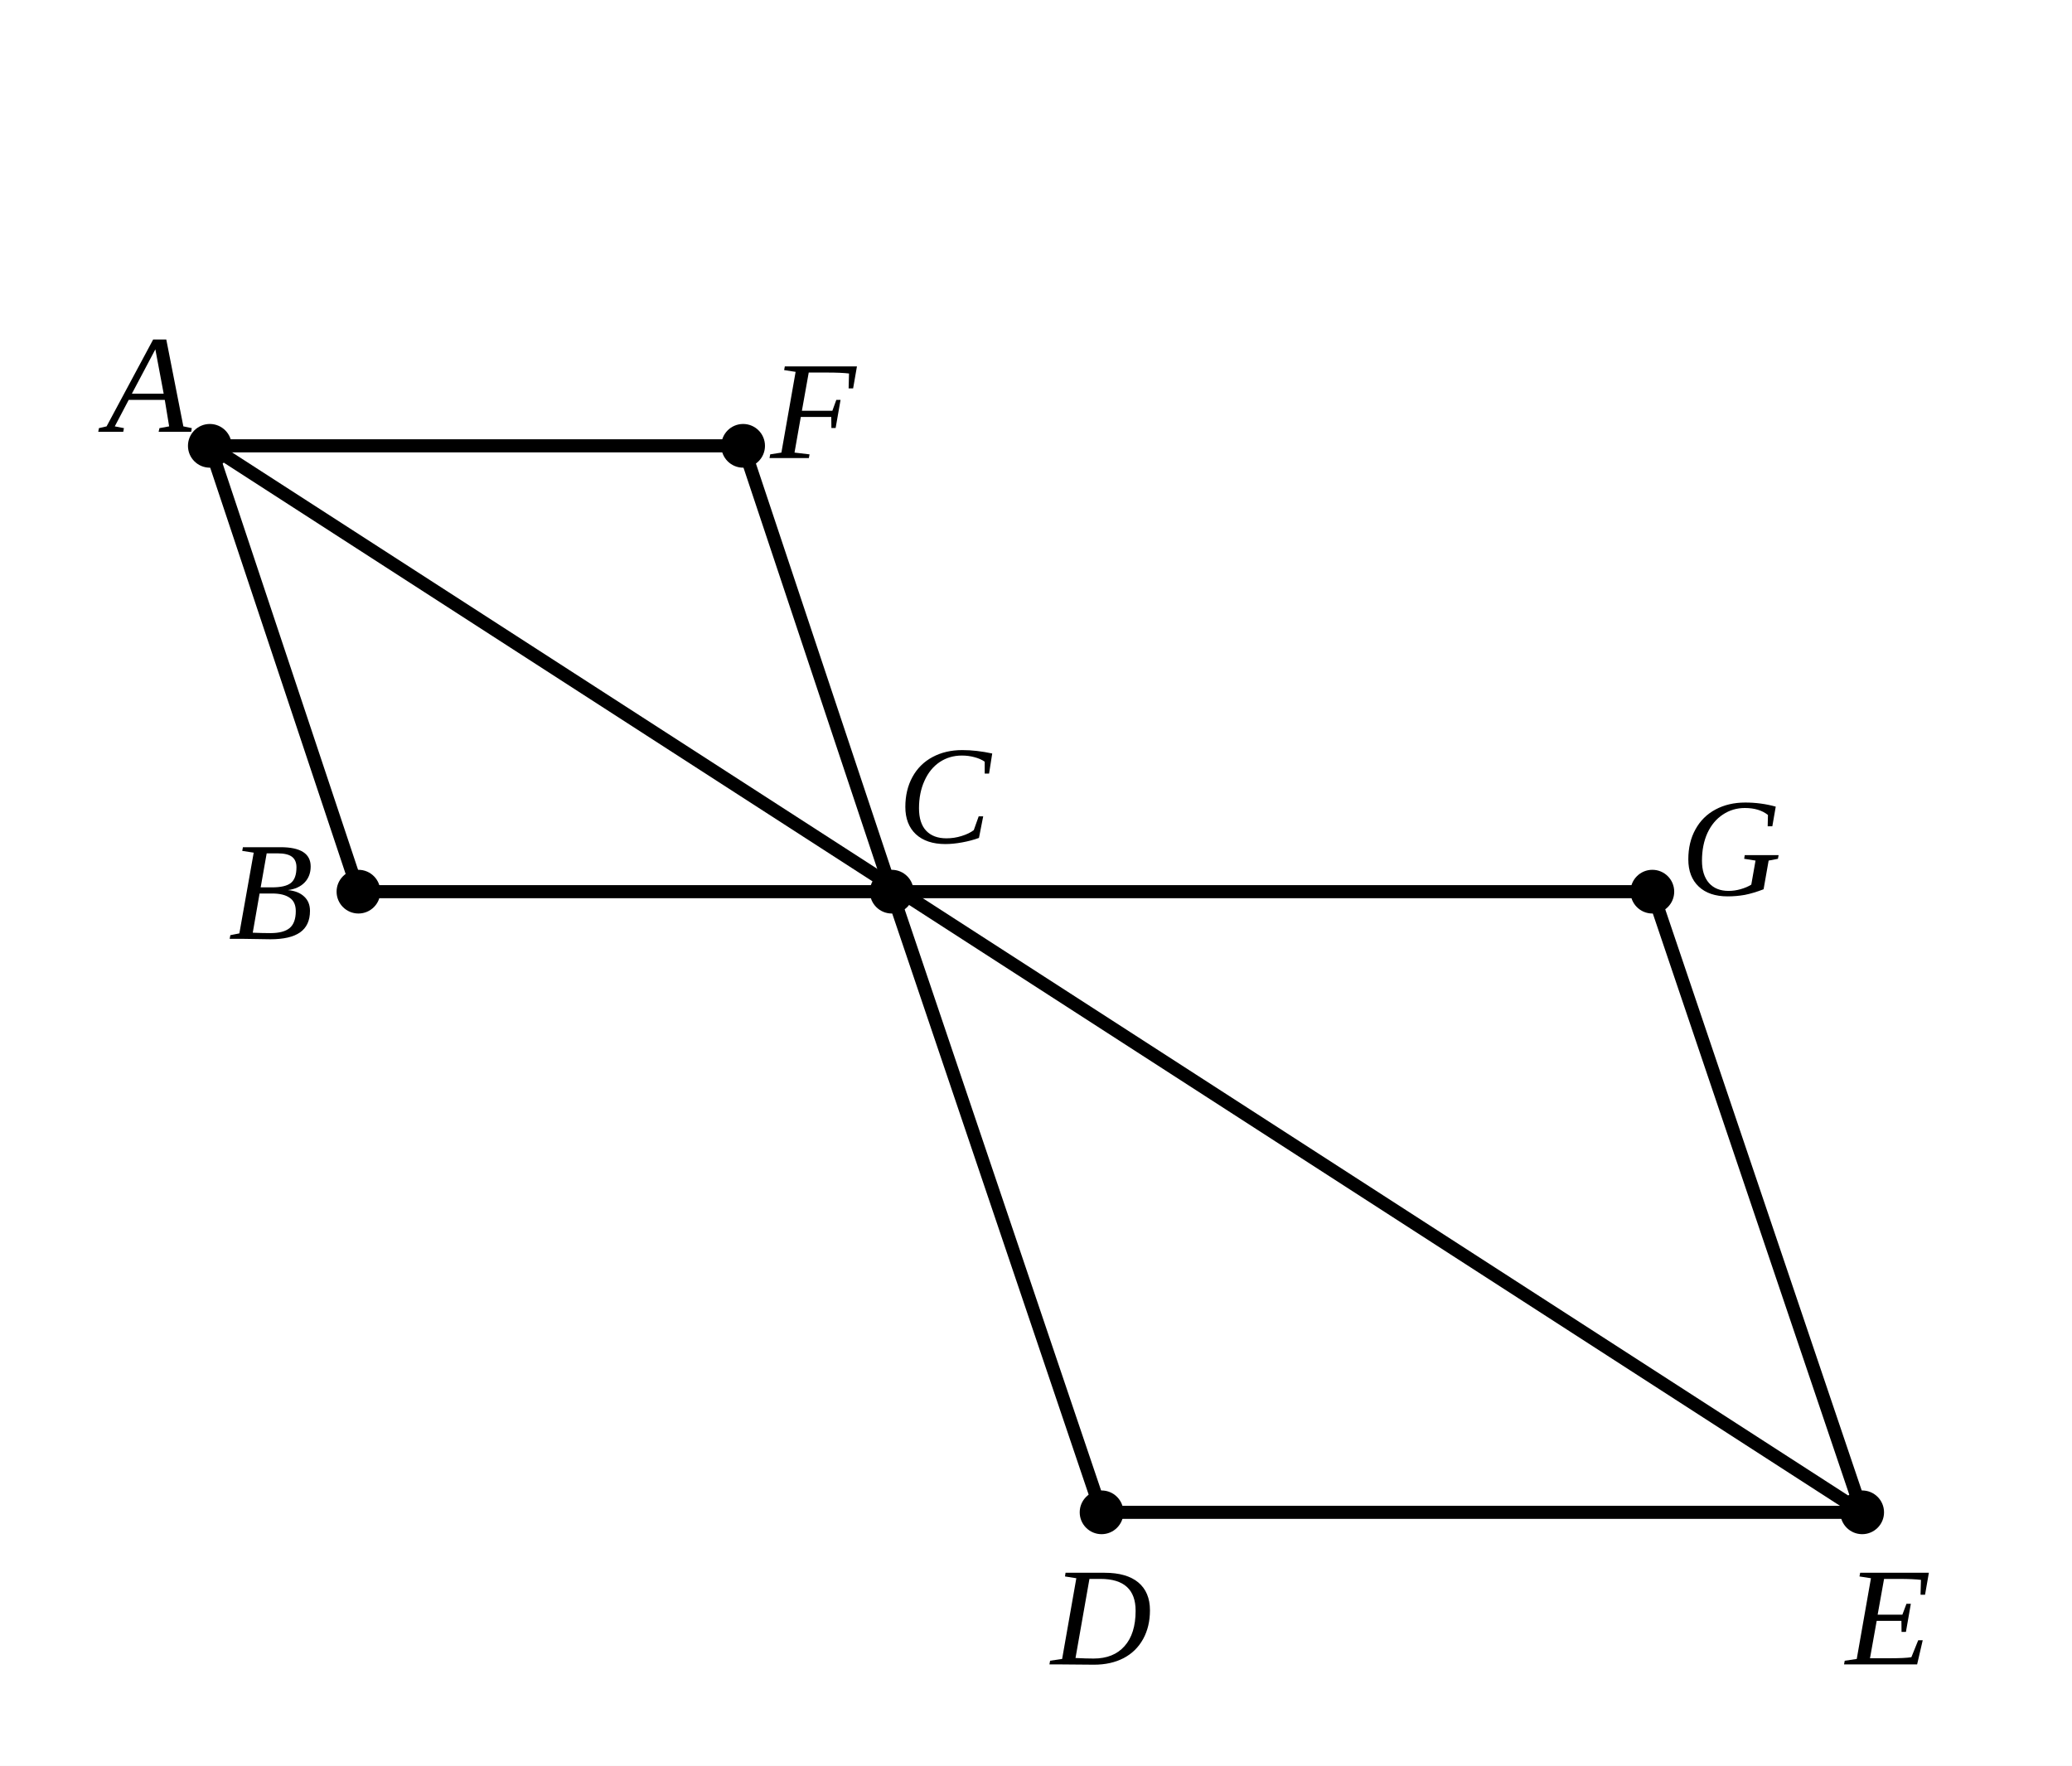
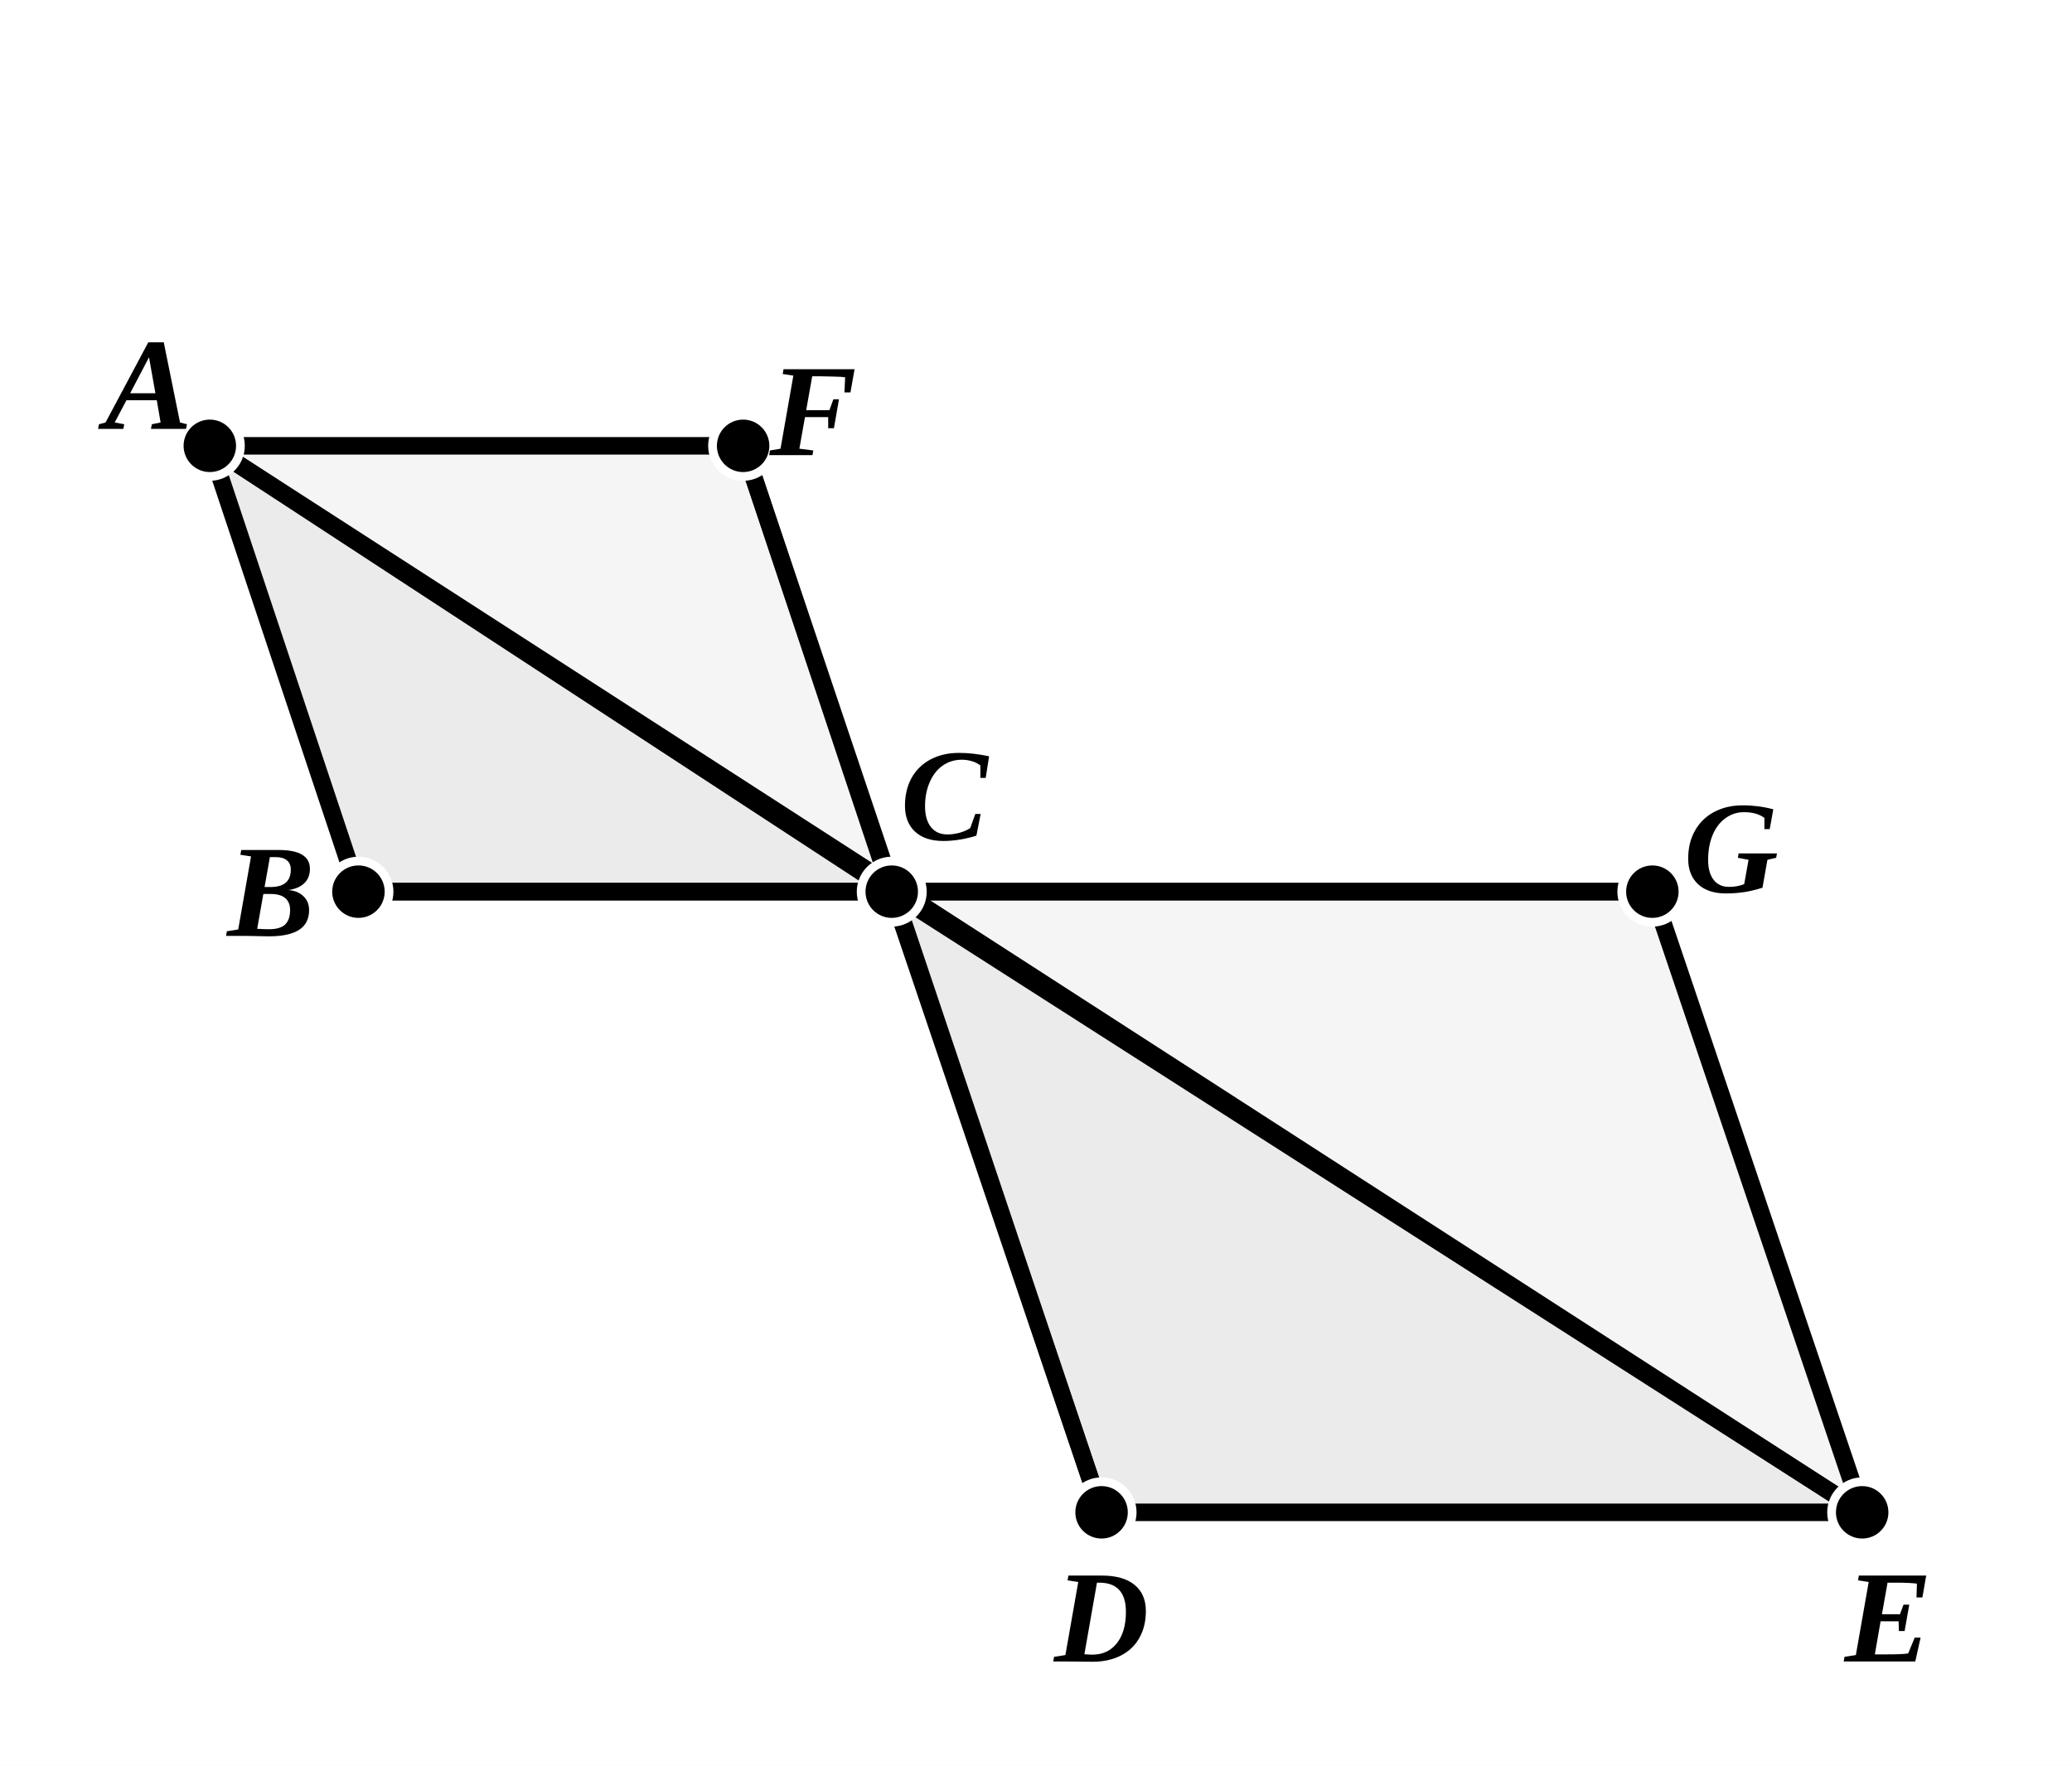
- <svg xmlns="http://www.w3.org/2000/svg" viewBox="0 0 237 202" width="100%" height="100%" class="euclid-diagram">
+ <svg xmlns="http://www.w3.org/2000/svg" viewBox="0 0 237 202" width="237" height="202" class="euclid-graphic" data-graphic-id="0279.g1" data-folio="0279" data-graphic="g1" data-proposition="VI.32">
  <style>
-     .euclid-diagram { font-family: "Times New Roman", Times, serif; }
-     .geometry { stroke: #000000; stroke-width: 1.5; fill: none; stroke-linecap: round; stroke-linejoin: round; }
-     .construction { stroke: #000000; stroke-width: 1.2; stroke-dasharray: 4, 3; fill: none; stroke-linecap: round; }
-     .point { fill: #000000; }
-     .label { font-family: "Times New Roman", Times, serif; font-size: 16px; font-style: italic; fill: #000000; text-anchor: middle; dominant-baseline: central; user-select: none; }
-     .label-sub { font-family: "Times New Roman", Times, serif; font-size: 11px; font-style: normal; fill: #000000; }
-     .interactive { cursor: pointer; transition: stroke 0.15s ease, stroke-width 0.15s ease; }
-     .interactive:hover { stroke: #0284c7; stroke-width: 2.5; }
+     .euclid-graphic {
+       font-family: 'Times New Roman', 'Georgia', serif;
+       font-style: italic;
+       background-color: #ffffff;
+     }
+     .geom-line {
+       stroke: #000000;
+       stroke-width: 2.0;
+       stroke-linecap: round;
+       stroke-linejoin: round;
+       transition: stroke 0.15s, stroke-width 0.15s;
+     }
+     .geom-polygon {
+       fill: #000000;
+       fill-opacity: 0.04;
+       stroke: none;
+       transition: fill-opacity 0.15s;
+     }
+     .geom-point {
+       fill: #000000;
+       stroke: #ffffff;
+       stroke-width: 1;
+     }
+     .geom-label {
+       font-size: 15px;
+       font-weight: bold;
+       fill: #000000;
+       user-select: none;
+     }
+     .geom-overlay {
+       opacity: 0;
+       pointer-events: none;
+       transition: opacity 0.12s ease;
+     }
+     /* Interactive Highlight States */
+     [data-ref]:hover, .highlight, .geom-highlight-active {
+       opacity: 1 !important;
+       stroke: #ef4444 !important;
+       stroke-width: 3.5 !important;
+       cursor: pointer;
+     }
+     text[data-ref]:hover, text.highlight, text.geom-highlight-active {
+       fill: #ef4444 !important;
+       stroke: none !important;
+     }
+     .geom-polygon:hover, .geom-polygon.highlight, polygon.geom-highlight-active {
+       opacity: 1 !important;
+       fill-opacity: 0.24 !important;
+       fill: #ef4444 !important;
+       stroke: #ef4444 !important;
+       stroke-width: 2.5 !important;
+     }
+     .geom-point:hover, .geom-point.highlight, circle.geom-point.geom-highlight-active {
+       r: 5.5 !important;
+       fill: #ef4444 !important;
+       stroke: #ffffff !important;
+       stroke-width: 1.5 !important;
+     }
  </style>
-   <rect width="237" height="202" fill="#ffffff" />
-   <polygon points="24,51 85,51 102,102 41,102" class="geometry interactive" />
-   <polygon points="102,102 189,102 213,173 126,173" class="geometry interactive" />
-   <line x1="24" y1="51" x2="213" y2="173" class="geometry interactive" />
-   <circle cx="24" cy="51" r="2.5" class="point" />
-   <circle cx="85" cy="51" r="2.5" class="point" />
-   <circle cx="41" cy="102" r="2.5" class="point" />
-   <circle cx="102" cy="102" r="2.5" class="point" />
-   <circle cx="189" cy="102" r="2.5" class="point" />
-   <circle cx="126" cy="173" r="2.5" class="point" />
-   <circle cx="213" cy="173" r="2.5" class="point" />
-   <text x="17" y="44" class="label">A</text>
-   <text x="93" y="47" class="label">F</text>
-   <text x="31" y="102" class="label">B</text>
-   <text x="108" y="91" class="label">C</text>
-   <text x="198" y="97" class="label">G</text>
-   <text x="126" y="185" class="label">D</text>
-   <text x="216" y="185" class="label">E</text>
+   <rect width="100%" height="100%" fill="#ffffff" />
+   <g id="elements">
+     <line id="el-line-BG" data-ref="[ B G ]" data-aliases="[ G B ];[ B C ];[ C G ]" data-type="line" x1="41.0" y1="102.0" x2="189.0" y2="102.0" class="geom-line" />
+     <line id="el-line-FD" data-ref="[ F D ]" data-aliases="[ D F ];[ F C ];[ C D ]" data-type="line" x1="85.0" y1="51.0" x2="126.0" y2="173.0" class="geom-line" />
+     <line id="el-line-AE" data-ref="[ A E ]" data-aliases="[ E A ];[ A C ];[ C E ]" data-type="line" x1="24.0" y1="51.0" x2="213.0" y2="173.0" class="geom-line" />
+   </g>
+   <g id="graphics">
+     <polygon id="el-poly-ABCF" data-ref="&lt; A B C F &gt;" data-aliases="&lt; A F C B &gt;;&lt; B C F A &gt;" data-type="polygon" points="24.0,51.0 41.0,102.0 102.0,102.0 85.0,51.0" class="geom-polygon" />
+     <polygon id="el-poly-CDEG" data-ref="&lt; C D E G &gt;" data-aliases="&lt; C G E D &gt;;&lt; D E G C &gt;" data-type="polygon" points="102.0,102.0 126.0,173.0 213.0,173.0 189.0,102.0" class="geom-polygon" />
+     <polygon id="el-poly-ABC" data-ref="&lt; A B C &gt;" data-aliases="&lt; A C B &gt;;&lt; B A C &gt;;&lt; B C A &gt;;&lt; C A B &gt;;&lt; C B A &gt;" data-type="polygon" points="24.0,51.0 41.0,102.0 102.0,102.0" class="geom-polygon" />
+     <polygon id="el-poly-CDE" data-ref="&lt; C D E &gt;" data-aliases="&lt; C E D &gt;;&lt; D C E &gt;;&lt; D E C &gt;;&lt; E C D &gt;;&lt; E D C &gt;" data-type="polygon" points="102.0,102.0 126.0,173.0 213.0,173.0" class="geom-polygon" />
+     <line id="el-seg-AB" data-ref="/ A B /" data-aliases="/ B A /" data-type="segment" x1="24.0" y1="51.0" x2="41.0" y2="102.0" class="geom-line" />
+     <line id="el-seg-BC" data-ref="/ B C /" data-aliases="/ C B /" data-type="segment" x1="41.0" y1="102.0" x2="102.0" y2="102.0" class="geom-line" />
+     <line id="el-seg-CF" data-ref="/ C F /" data-aliases="/ F C /" data-type="segment" x1="102.0" y1="102.0" x2="85.0" y2="51.0" class="geom-line" />
+     <line id="el-seg-FA" data-ref="/ F A /" data-aliases="/ A F /" data-type="segment" x1="85.0" y1="51.0" x2="24.0" y2="51.0" class="geom-line" />
+     <line id="el-seg-AC" data-ref="/ A C /" data-aliases="/ C A /" data-type="segment" x1="24.0" y1="51.0" x2="102.0" y2="102.0" class="geom-line" />
+     <line id="el-seg-CD" data-ref="/ C D /" data-aliases="/ D C /" data-type="segment" x1="102.0" y1="102.0" x2="126.0" y2="173.0" class="geom-line" />
+     <line id="el-seg-DE" data-ref="/ D E /" data-aliases="/ E D /" data-type="segment" x1="126.0" y1="173.0" x2="213.0" y2="173.0" class="geom-line" />
+     <line id="el-seg-EG" data-ref="/ E G /" data-aliases="/ G E /" data-type="segment" x1="213.0" y1="173.0" x2="189.0" y2="102.0" class="geom-line" />
+     <line id="el-seg-GC" data-ref="/ G C /" data-aliases="/ C G /" data-type="segment" x1="189.0" y1="102.0" x2="102.0" y2="102.0" class="geom-line" />
+     <line id="el-seg-CE" data-ref="/ C E /" data-aliases="/ E C /" data-type="segment" x1="102.0" y1="102.0" x2="213.0" y2="173.0" class="geom-line" />
+     <line id="el-seg-BG" data-ref="/ B G /" data-aliases="/ G B /" data-type="segment" x1="41.0" y1="102.0" x2="189.0" y2="102.0" class="geom-line geom-overlay" />
+     <line id="el-seg-DF" data-ref="/ D F /" data-aliases="/ F D /" data-type="segment" x1="126.0" y1="173.0" x2="85.0" y2="51.0" class="geom-line geom-overlay" />
+     <line id="el-seg-AE" data-ref="/ A E /" data-aliases="/ E A /" data-type="segment" x1="24.0" y1="51.0" x2="213.0" y2="173.0" class="geom-line geom-overlay" />
+     <polyline id="el-sec-BCG" data-ref="/ B C G /" data-aliases="/ G C B /;} B C G {;} G C B {" data-type="section" points="41.0,102.0 102.0,102.0 189.0,102.0" fill="none" class="geom-line geom-overlay" />
+     <polyline id="el-sec-DCF" data-ref="/ D C F /" data-aliases="/ F C D /;} D C F {;} F C D {" data-type="section" points="126.0,173.0 102.0,102.0 85.0,51.0" fill="none" class="geom-line geom-overlay" />
+     <polyline id="el-sec-ACE" data-ref="/ A C E /" data-aliases="/ E C A /;} A C E {;} E C A {" data-type="section" points="24.0,51.0 102.0,102.0 213.0,173.0" fill="none" class="geom-line geom-overlay" />
+   </g>
+   <g id="highlights" style="pointer-events: none;">
+     <polygon id="hl-poly-ABCF" data-ref="&lt; A B C F &gt;" data-aliases="&lt; A F C B &gt;;&lt; B C F A &gt;" points="24.0,51.0 41.0,102.0 102.0,102.0 85.0,51.0" class="geom-polygon geom-overlay" />
+     <polygon id="hl-poly-CDEG" data-ref="&lt; C D E G &gt;" data-aliases="&lt; C G E D &gt;;&lt; D E G C &gt;" points="102.0,102.0 126.0,173.0 213.0,173.0 189.0,102.0" class="geom-polygon geom-overlay" />
+     <polygon id="hl-poly-ABC" data-ref="&lt; A B C &gt;" data-aliases="&lt; A C B &gt;;&lt; B A C &gt;;&lt; B C A &gt;;&lt; C A B &gt;;&lt; C B A &gt;" points="24.0,51.0 41.0,102.0 102.0,102.0" class="geom-polygon geom-overlay" />
+     <polygon id="hl-poly-CDE" data-ref="&lt; C D E &gt;" data-aliases="&lt; C E D &gt;;&lt; D C E &gt;;&lt; D E C &gt;;&lt; E C D &gt;;&lt; E D C &gt;" points="102.0,102.0 126.0,173.0 213.0,173.0" class="geom-polygon geom-overlay" />
+     <line id="hl-seg-AB" data-ref="/ A B /" data-aliases="/ B A /" x1="24.0" y1="51.0" x2="41.0" y2="102.0" class="geom-line geom-overlay" />
+     <line id="hl-seg-BC" data-ref="/ B C /" data-aliases="/ C B /" x1="41.0" y1="102.0" x2="102.0" y2="102.0" class="geom-line geom-overlay" />
+     <line id="hl-seg-CF" data-ref="/ C F /" data-aliases="/ F C /" x1="102.0" y1="102.0" x2="85.0" y2="51.0" class="geom-line geom-overlay" />
+     <line id="hl-seg-FA" data-ref="/ F A /" data-aliases="/ A F /" x1="85.0" y1="51.0" x2="24.0" y2="51.0" class="geom-line geom-overlay" />
+     <line id="hl-seg-AC" data-ref="/ A C /" data-aliases="/ C A /" x1="24.0" y1="51.0" x2="102.0" y2="102.0" class="geom-line geom-overlay" />
+     <line id="hl-seg-CD" data-ref="/ C D /" data-aliases="/ D C /" x1="102.0" y1="102.0" x2="126.0" y2="173.0" class="geom-line geom-overlay" />
+     <line id="hl-seg-DE" data-ref="/ D E /" data-aliases="/ E D /" x1="126.0" y1="173.0" x2="213.0" y2="173.0" class="geom-line geom-overlay" />
+     <line id="hl-seg-EG" data-ref="/ E G /" data-aliases="/ G E /" x1="213.0" y1="173.0" x2="189.0" y2="102.0" class="geom-line geom-overlay" />
+     <line id="hl-seg-GC" data-ref="/ G C /" data-aliases="/ C G /" x1="189.0" y1="102.0" x2="102.0" y2="102.0" class="geom-line geom-overlay" />
+     <line id="hl-seg-CE" data-ref="/ C E /" data-aliases="/ E C /" x1="102.0" y1="102.0" x2="213.0" y2="173.0" class="geom-line geom-overlay" />
+     <polyline id="hl-sec-BCG" data-ref="/ B C G /" data-aliases="/ G C B /;} B C G {;} G C B {" points="41.0,102.0 102.0,102.0 189.0,102.0" fill="none" class="geom-line geom-overlay" />
+     <polyline id="hl-sec-DCF" data-ref="/ D C F /" data-aliases="/ F C D /;} D C F {;} F C D {" points="126.0,173.0 102.0,102.0 85.0,51.0" fill="none" class="geom-line geom-overlay" />
+     <polyline id="hl-sec-ACE" data-ref="/ A C E /" data-aliases="/ E C A /;} A C E {;} E C A {" points="24.0,51.0 102.0,102.0 213.0,173.0" fill="none" class="geom-line geom-overlay" />
+   </g>
+   <g id="points">
+     <circle id="el-pt-A" data-ref="A" data-type="point" cx="24.0" cy="51.0" r="3.5" class="geom-point" />
+     <circle id="el-pt-F" data-ref="F" data-type="point" cx="85.0" cy="51.0" r="3.5" class="geom-point" />
+     <circle id="el-pt-B" data-ref="B" data-type="point" cx="41.0" cy="102.0" r="3.5" class="geom-point" />
+     <circle id="el-pt-C" data-ref="C" data-type="point" cx="102.0" cy="102.0" r="3.5" class="geom-point" />
+     <circle id="el-pt-G" data-ref="G" data-type="point" cx="189.0" cy="102.0" r="3.5" class="geom-point" />
+     <circle id="el-pt-D" data-ref="D" data-type="point" cx="126.0" cy="173.0" r="3.5" class="geom-point" />
+     <circle id="el-pt-E" data-ref="E" data-type="point" cx="213.0" cy="173.0" r="3.5" class="geom-point" />
+   </g>
+   <g id="labels">
+     <text id="lbl-A" data-ref="A" x="17.0" y="44.0" text-anchor="middle" dominant-baseline="central" class="geom-label">A</text>
+     <text id="lbl-F" data-ref="F" x="93.0" y="47.0" text-anchor="middle" dominant-baseline="central" class="geom-label">F</text>
+     <text id="lbl-B" data-ref="B" x="31.0" y="102.0" text-anchor="middle" dominant-baseline="central" class="geom-label">B</text>
+     <text id="lbl-C" data-ref="C" x="108.0" y="91.0" text-anchor="middle" dominant-baseline="central" class="geom-label">C</text>
+     <text id="lbl-G" data-ref="G" x="198.0" y="97.0" text-anchor="middle" dominant-baseline="central" class="geom-label">G</text>
+     <text id="lbl-D" data-ref="D" x="126.0" y="185.0" text-anchor="middle" dominant-baseline="central" class="geom-label">D</text>
+     <text id="lbl-E" data-ref="E" x="216.0" y="185.0" text-anchor="middle" dominant-baseline="central" class="geom-label">E</text>
+   </g>
</svg>
